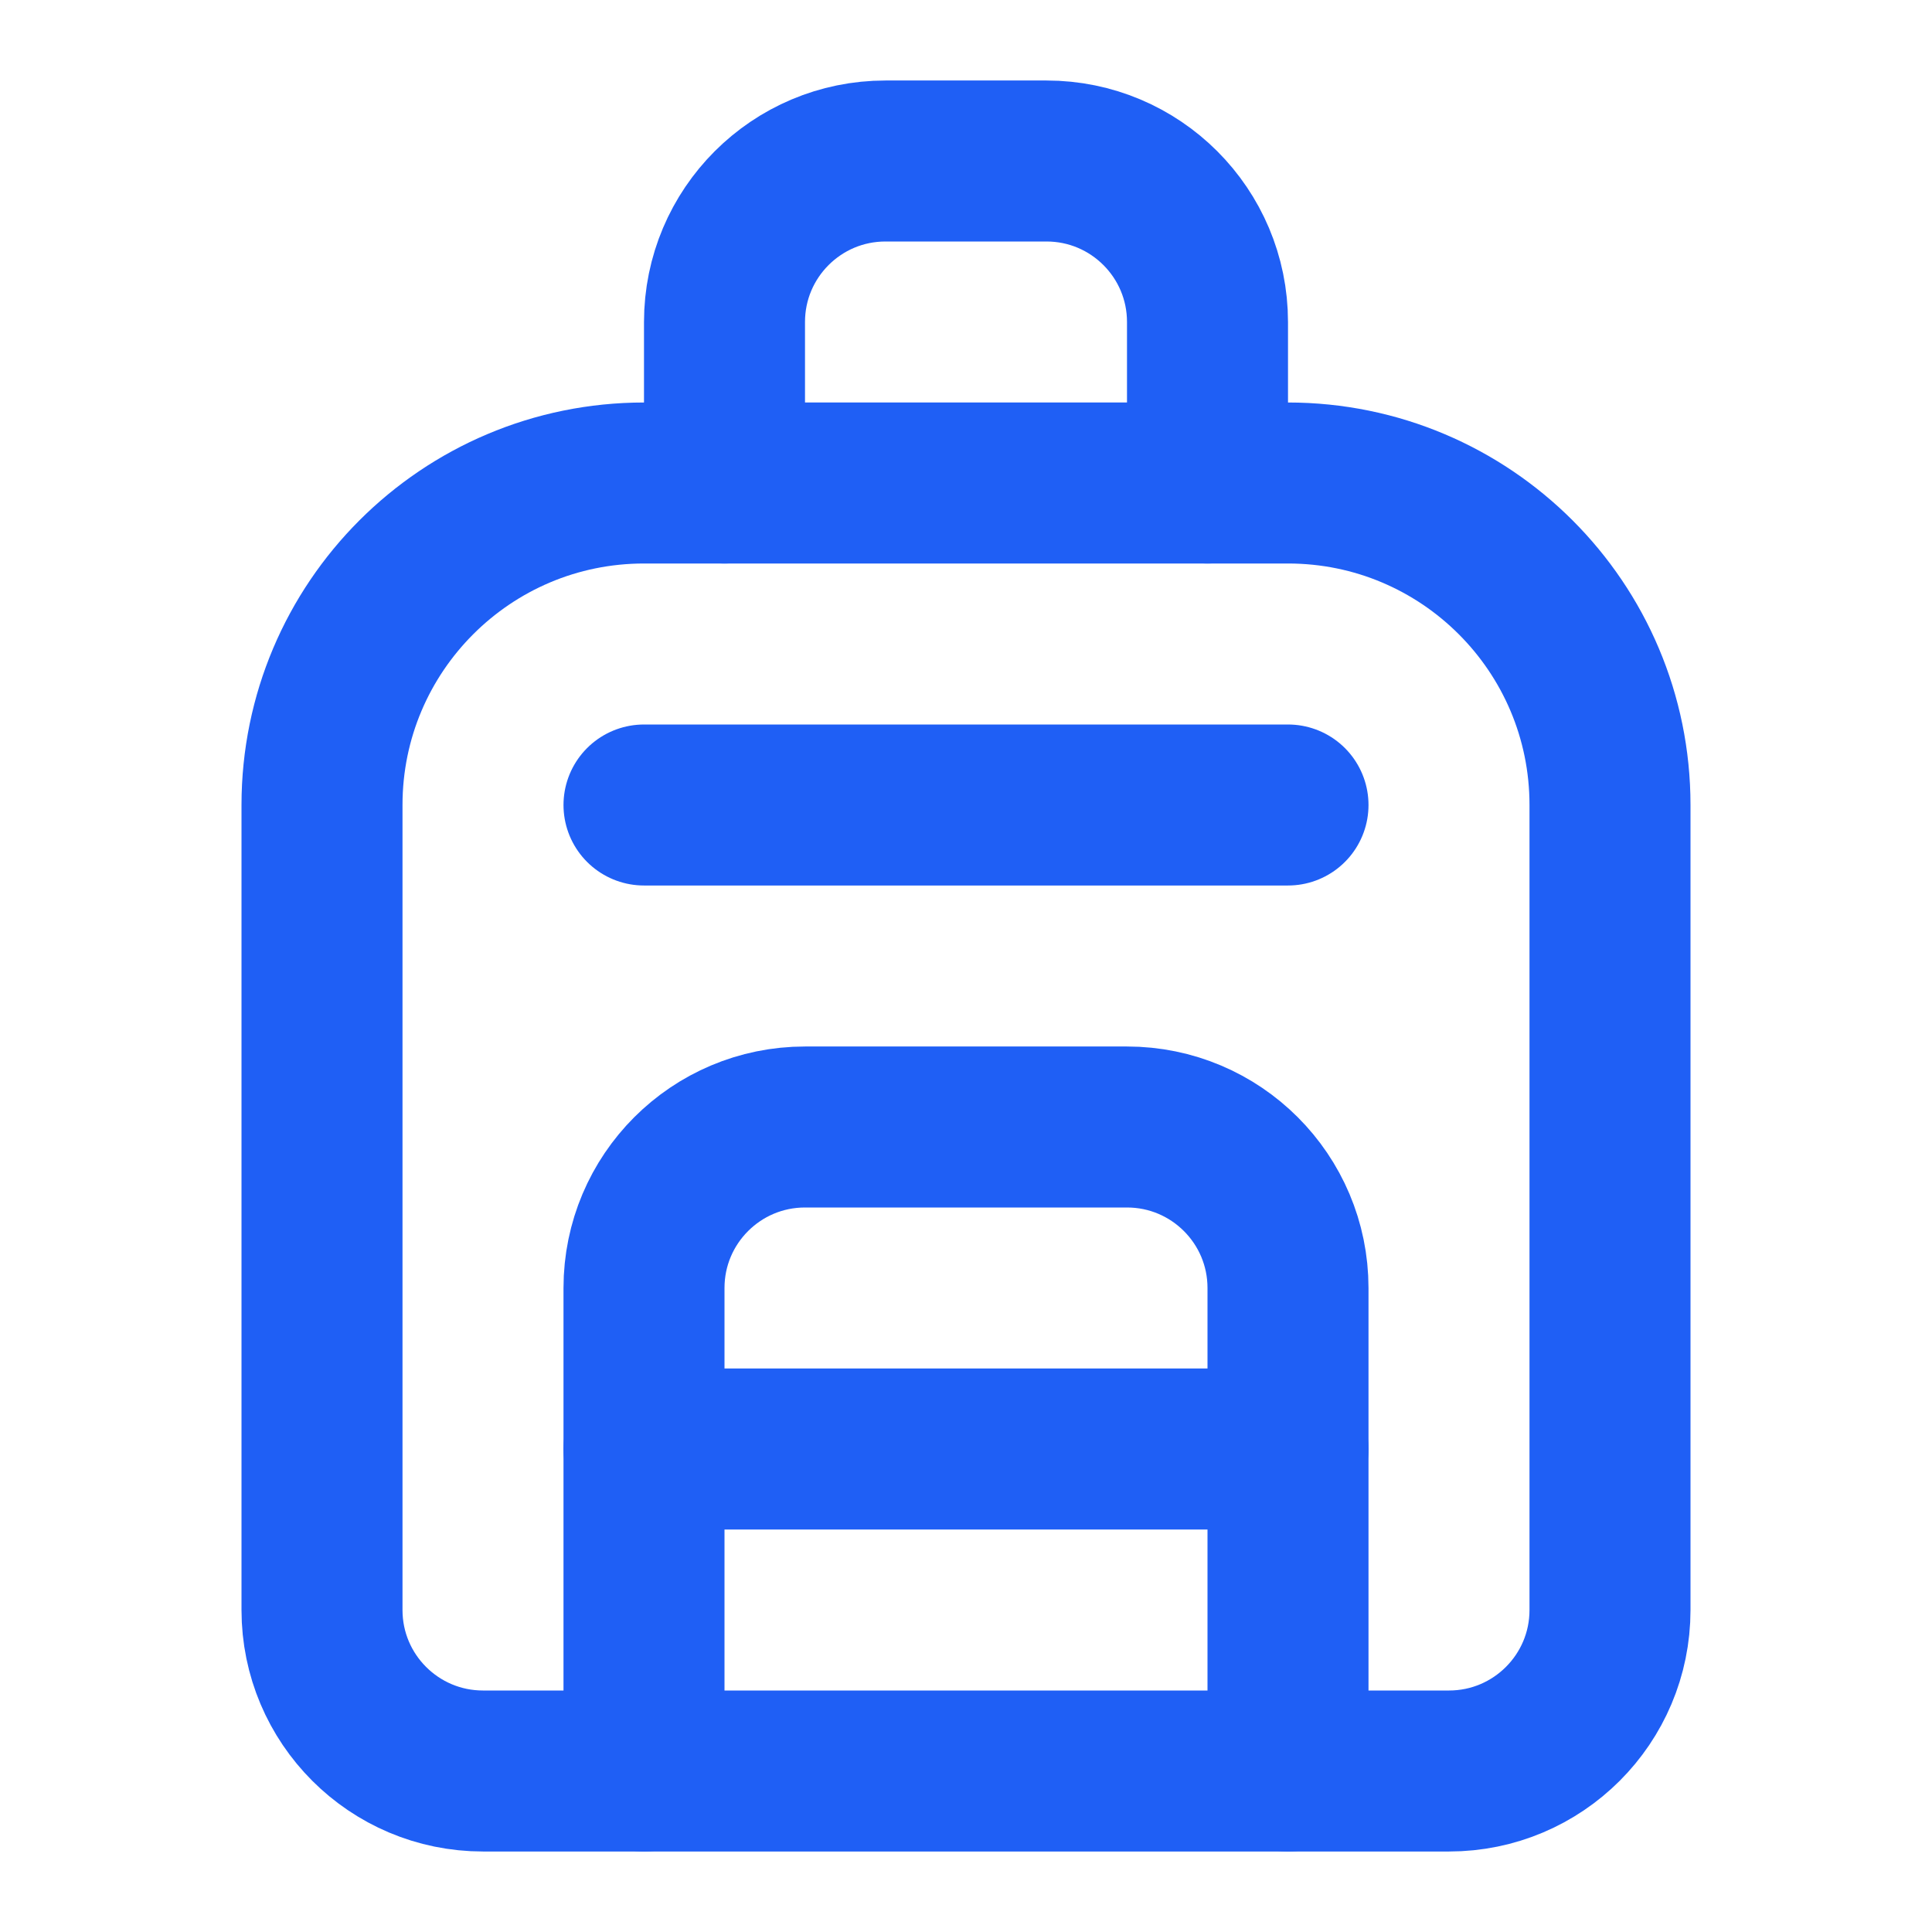
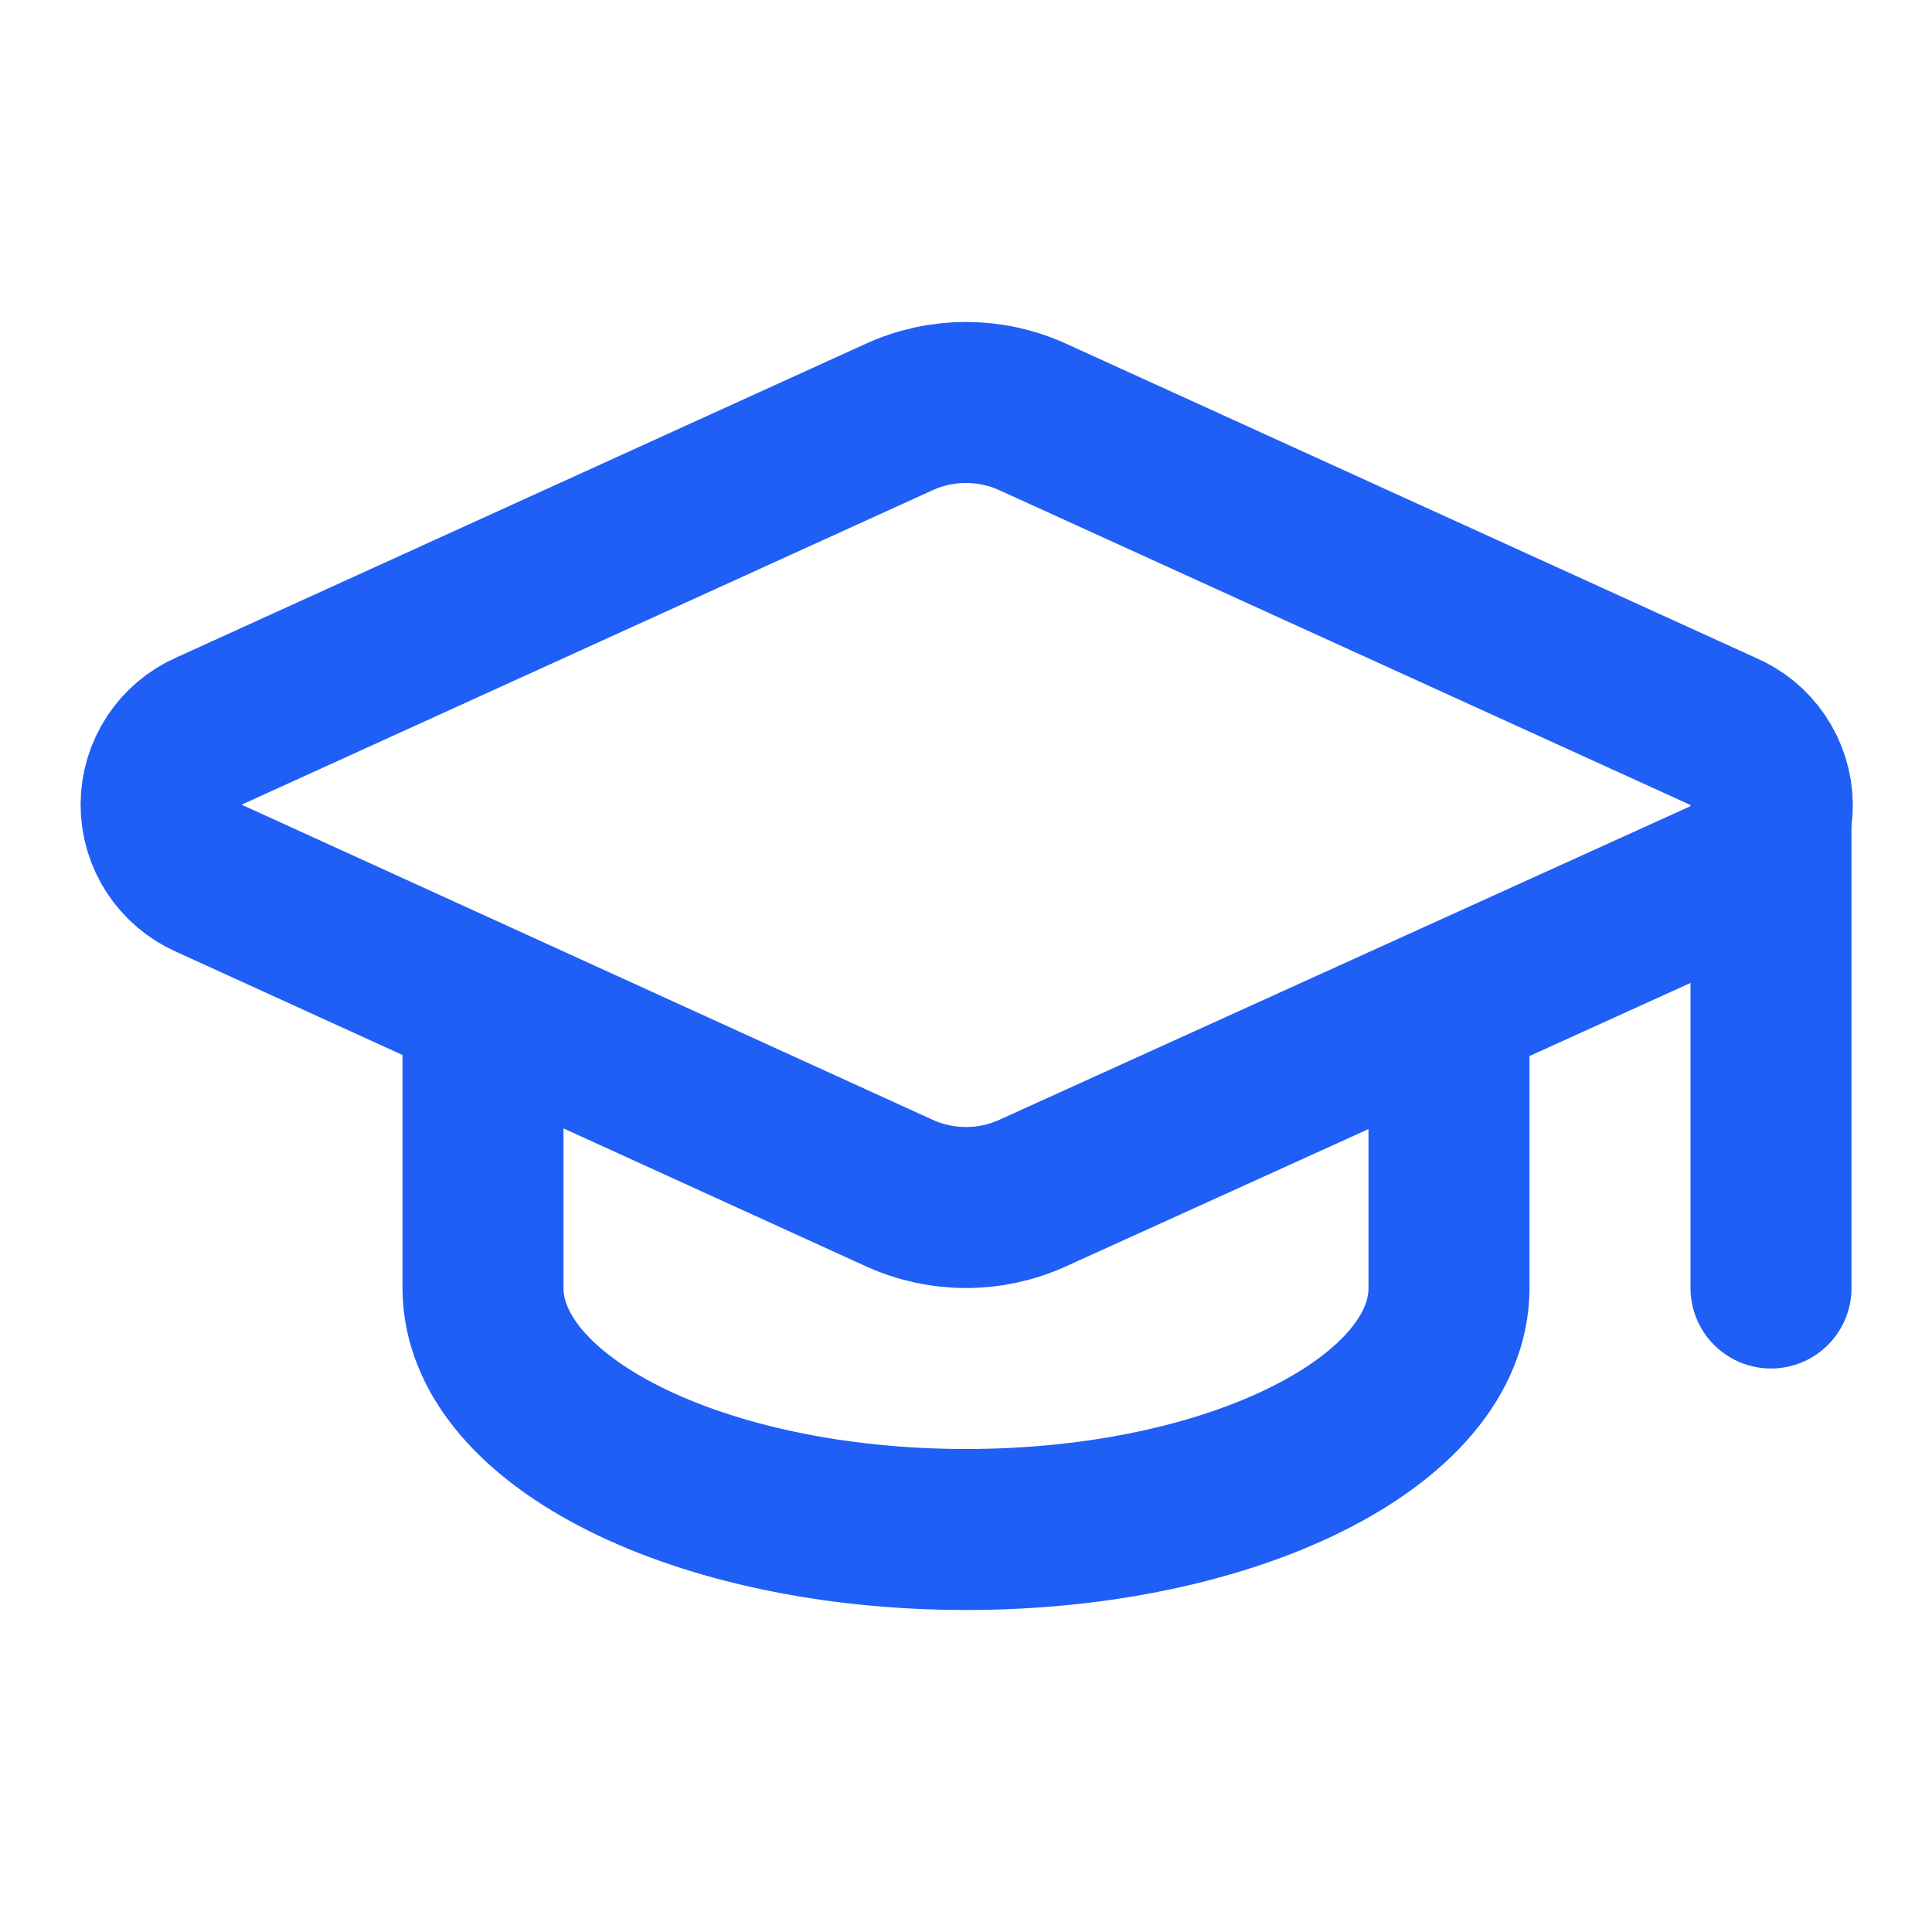
<svg xmlns="http://www.w3.org/2000/svg" width="48" height="48" viewBox="0 0 24 24" fill="none" stroke="#1f5ff5" stroke-width="2" stroke-linecap="round" stroke-linejoin="round">
-   <path d="M4 10a4 4 0 0 1 4-4h8a4 4 0 0 1 4 4v10a2 2 0 0 1-2 2H6a2 2 0 0 1-2-2z" />
-   <path d="M8 10h8" />
-   <path d="M8 18h8" />
-   <path d="M8 22v-6a2 2 0 0 1 2-2h4a2 2 0 0 1 2 2v6" />
-   <path d="M9 6V4a2 2 0 0 1 2-2h2a2 2 0 0 1 2 2v2" />
+   <path d="M21.42 10.922a1 1 0 0 0-.019-1.838L12.83 5.18a2 2 0 0 0-1.66 0L2.6 9.08a1 1 0 0 0 0 1.832l8.57 3.908a2 2 0 0 0 1.66 0z" />
+   <path d="M22 10v6" />
+   <path d="M6 12.5V16a6 3 0 0 0 12 0v-3.5" />
</svg>
